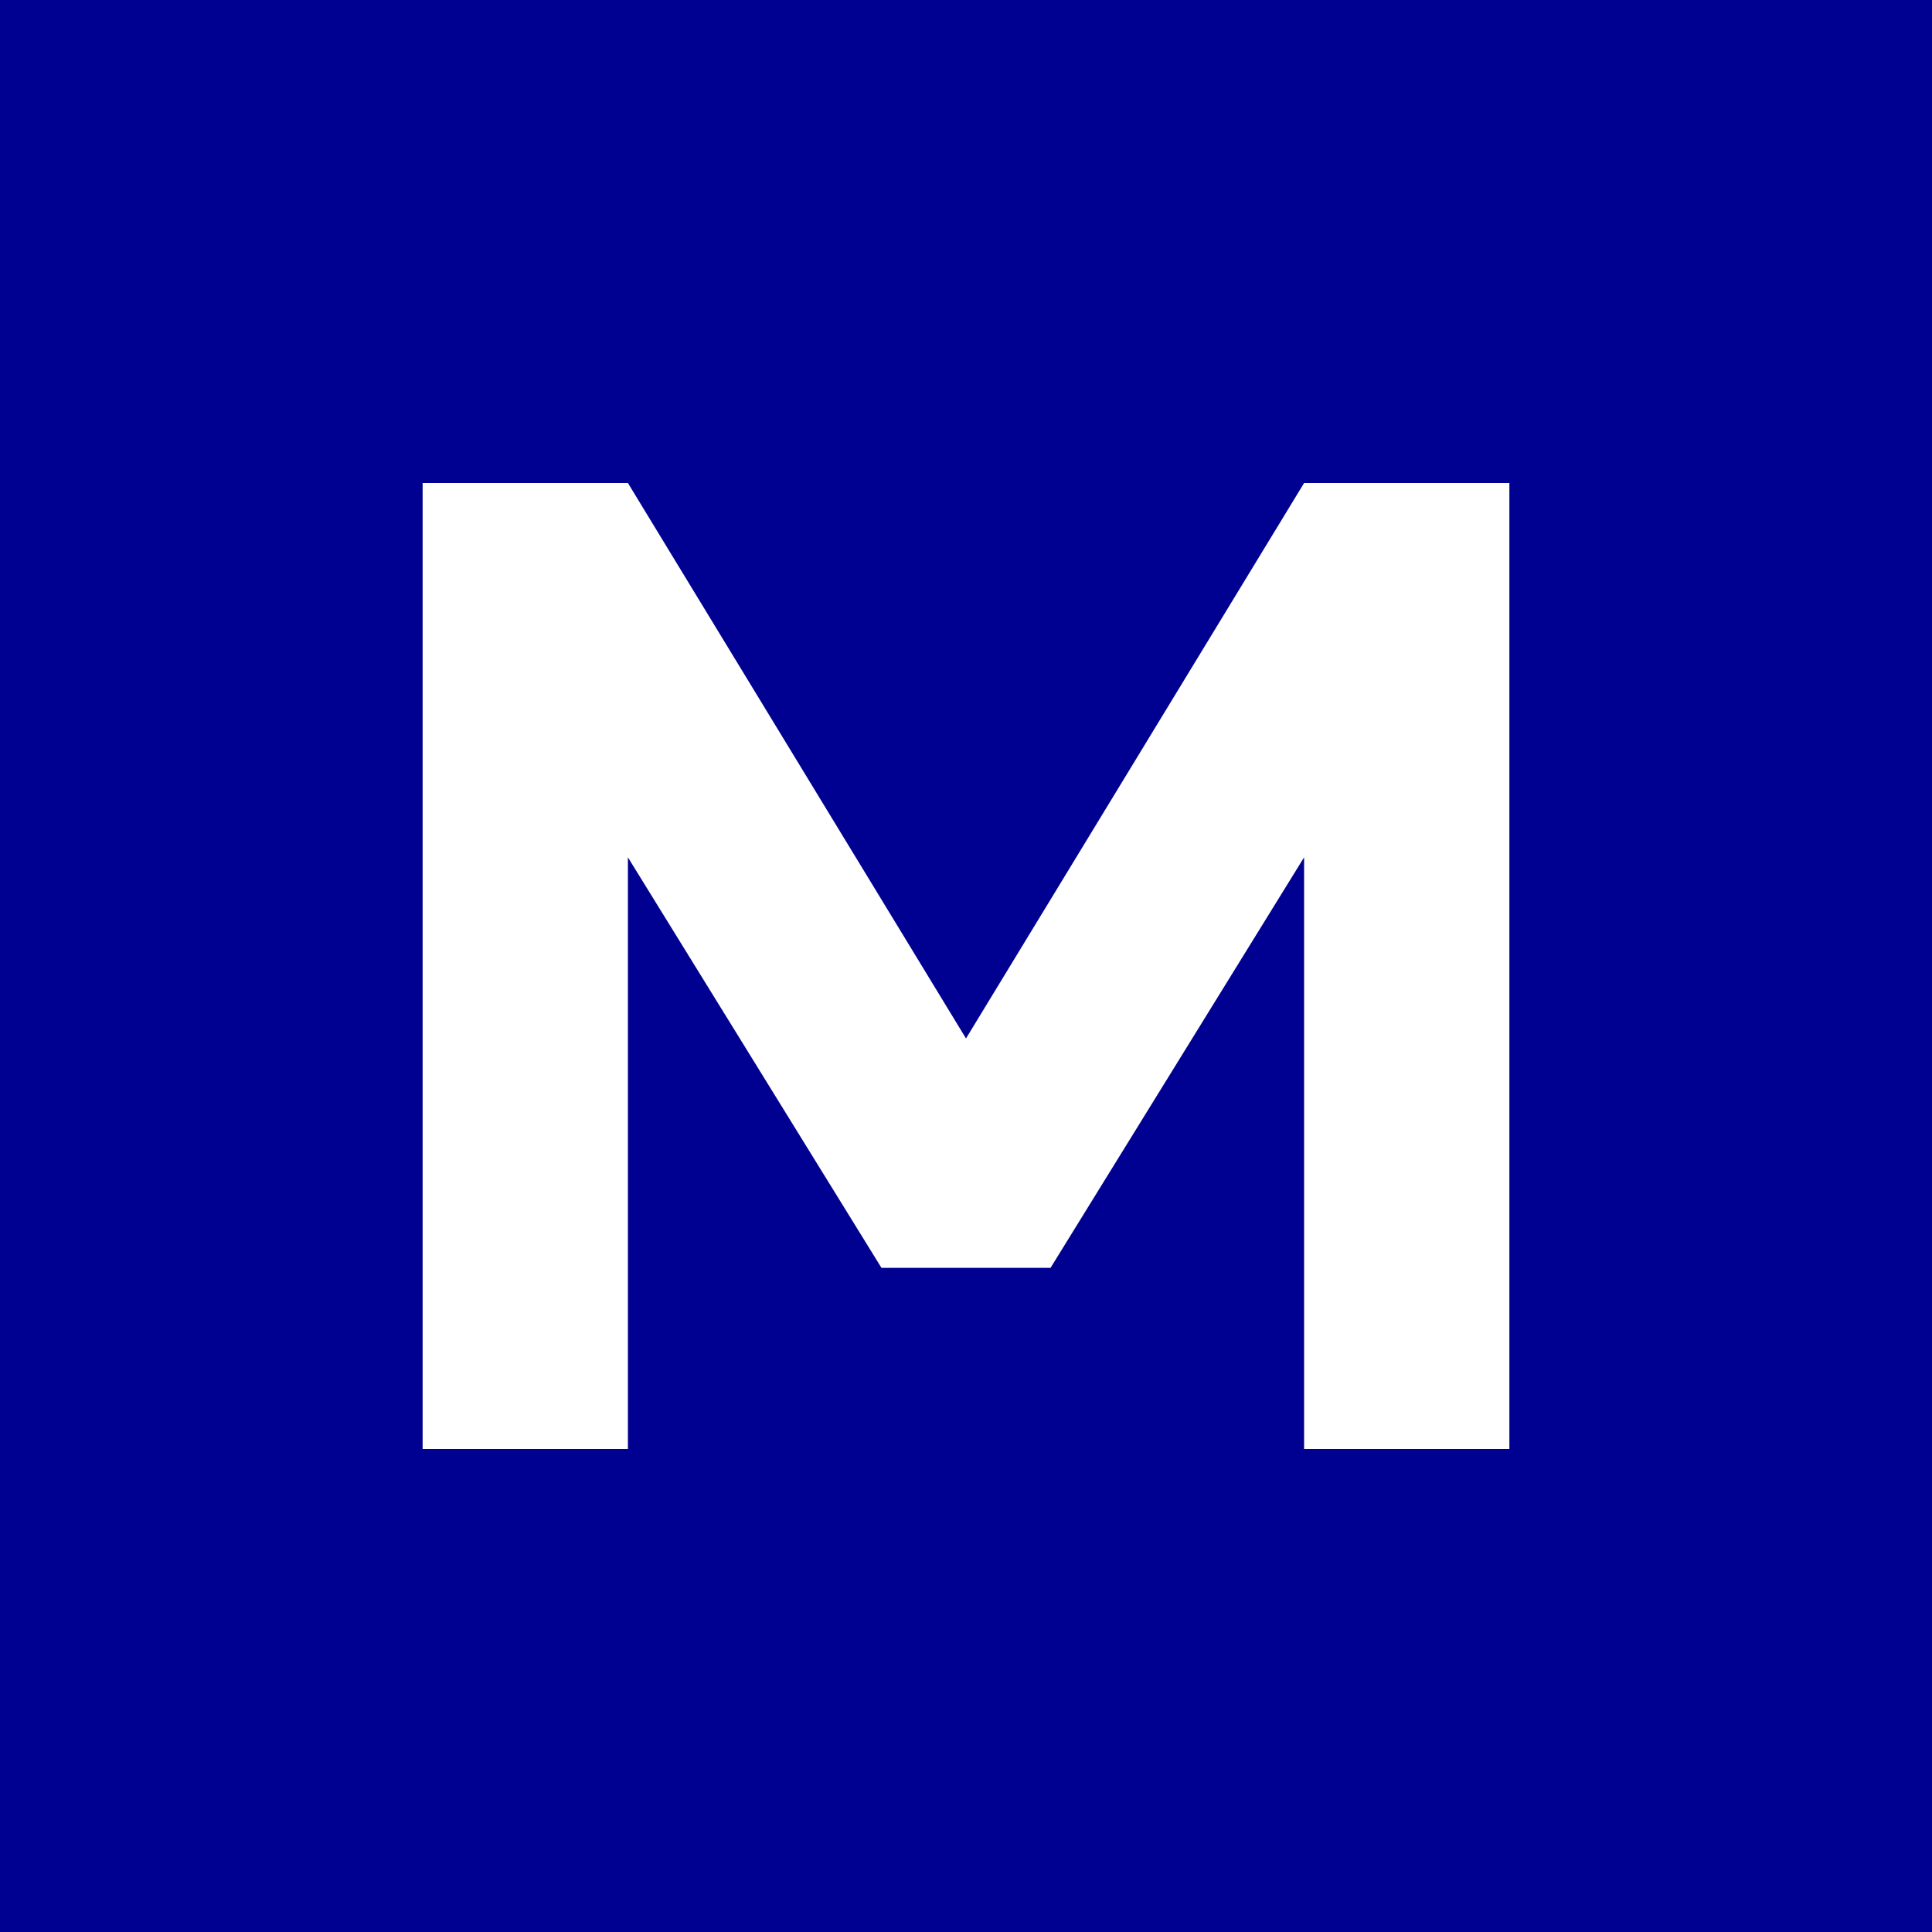
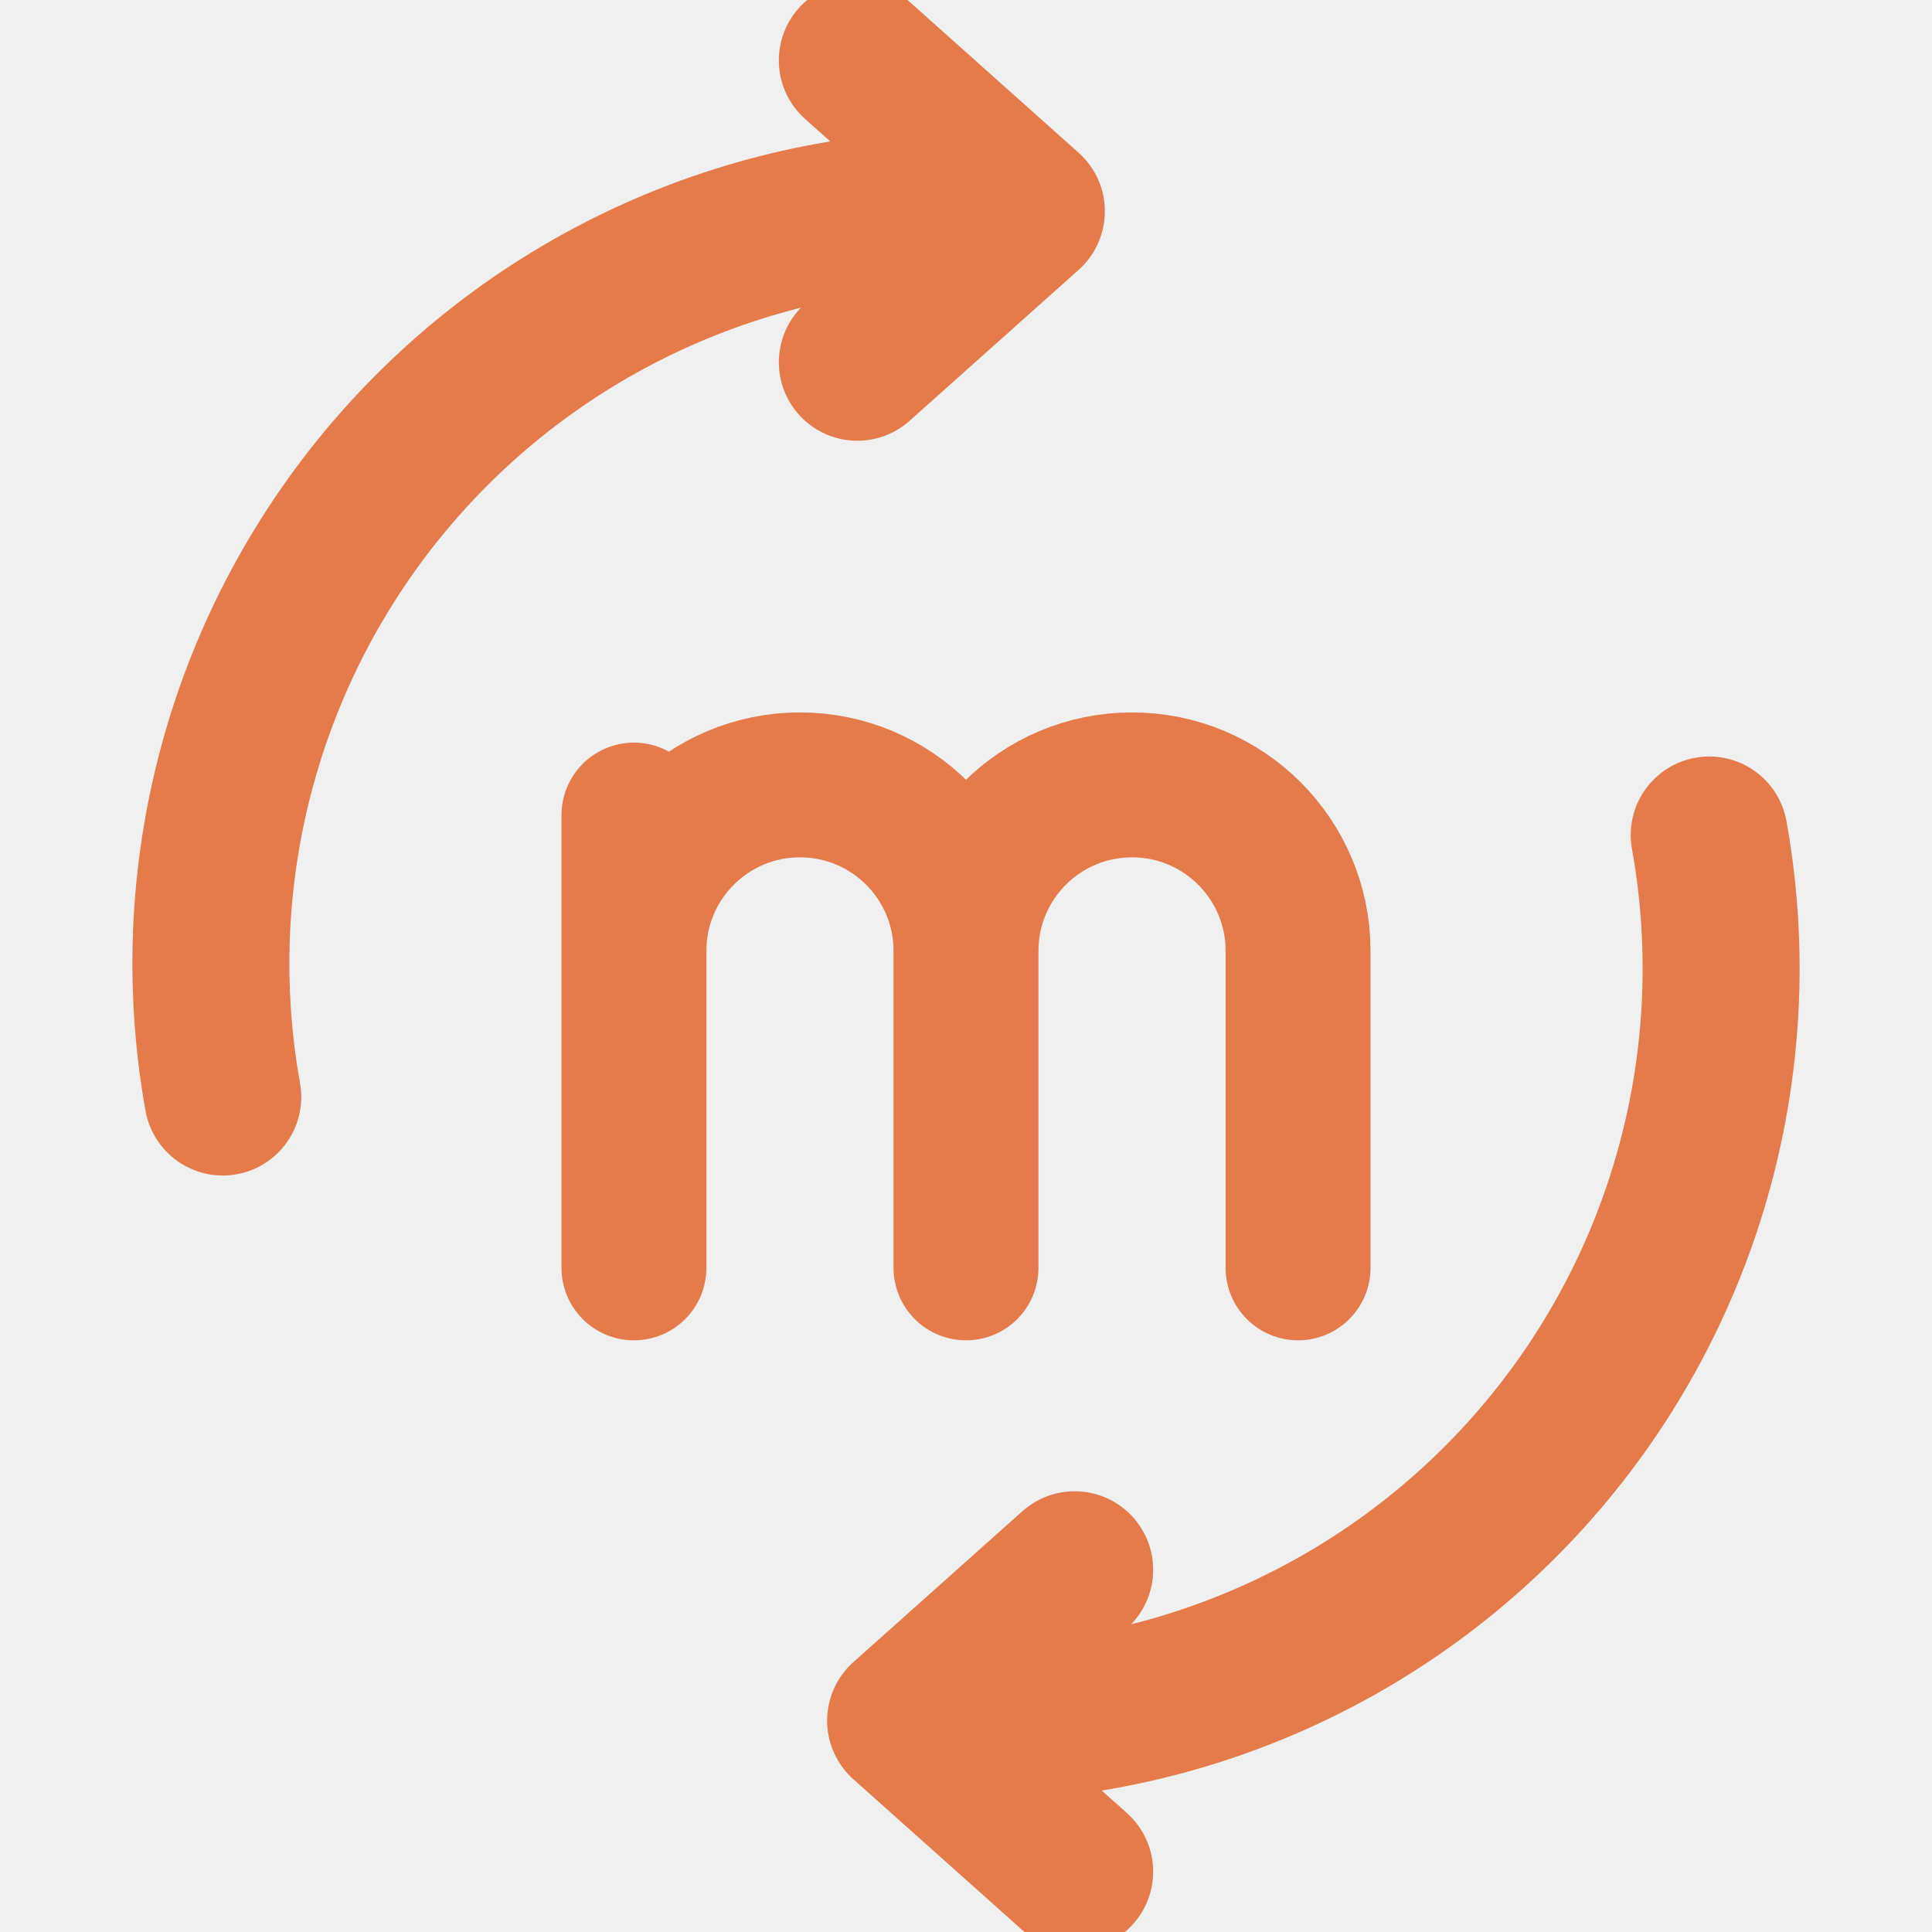
<svg xmlns="http://www.w3.org/2000/svg" viewBox="0 0 32 32" width="32" height="32">
-   <rect width="32" height="32" fill="#000091" />
-   <path d="M7 24V8h3.4L16 17.2 21.6 8H25v16h-3.4V14.2L17.4 21h-2.8l-4.2-6.8V24z" fill="#ffffff" />
+   <g fill="none" stroke="#e57a4b" stroke-linecap="round" stroke-linejoin="round">
+     <path d="M17 3.5A12.5 12.5 0 0 0 3.69 18.17M14.2 1 17 3.5 14.2 6" stroke-width="2.6" />
+     <path d="M28.31 13.83A12.5 12.5 0 0 1 15 28.5M17.8 26 15 28.5 17.8 31" stroke-width="2.6" />
+     <path d="M10.5 21v-5.25a2.75 2.75 0 0 1 5.5 0V21M16 15.75a2.75 2.75 0 0 1 5.5 0V21M10.5 21v-7.5" stroke-width="2.4" />
+   </g>
</svg>
